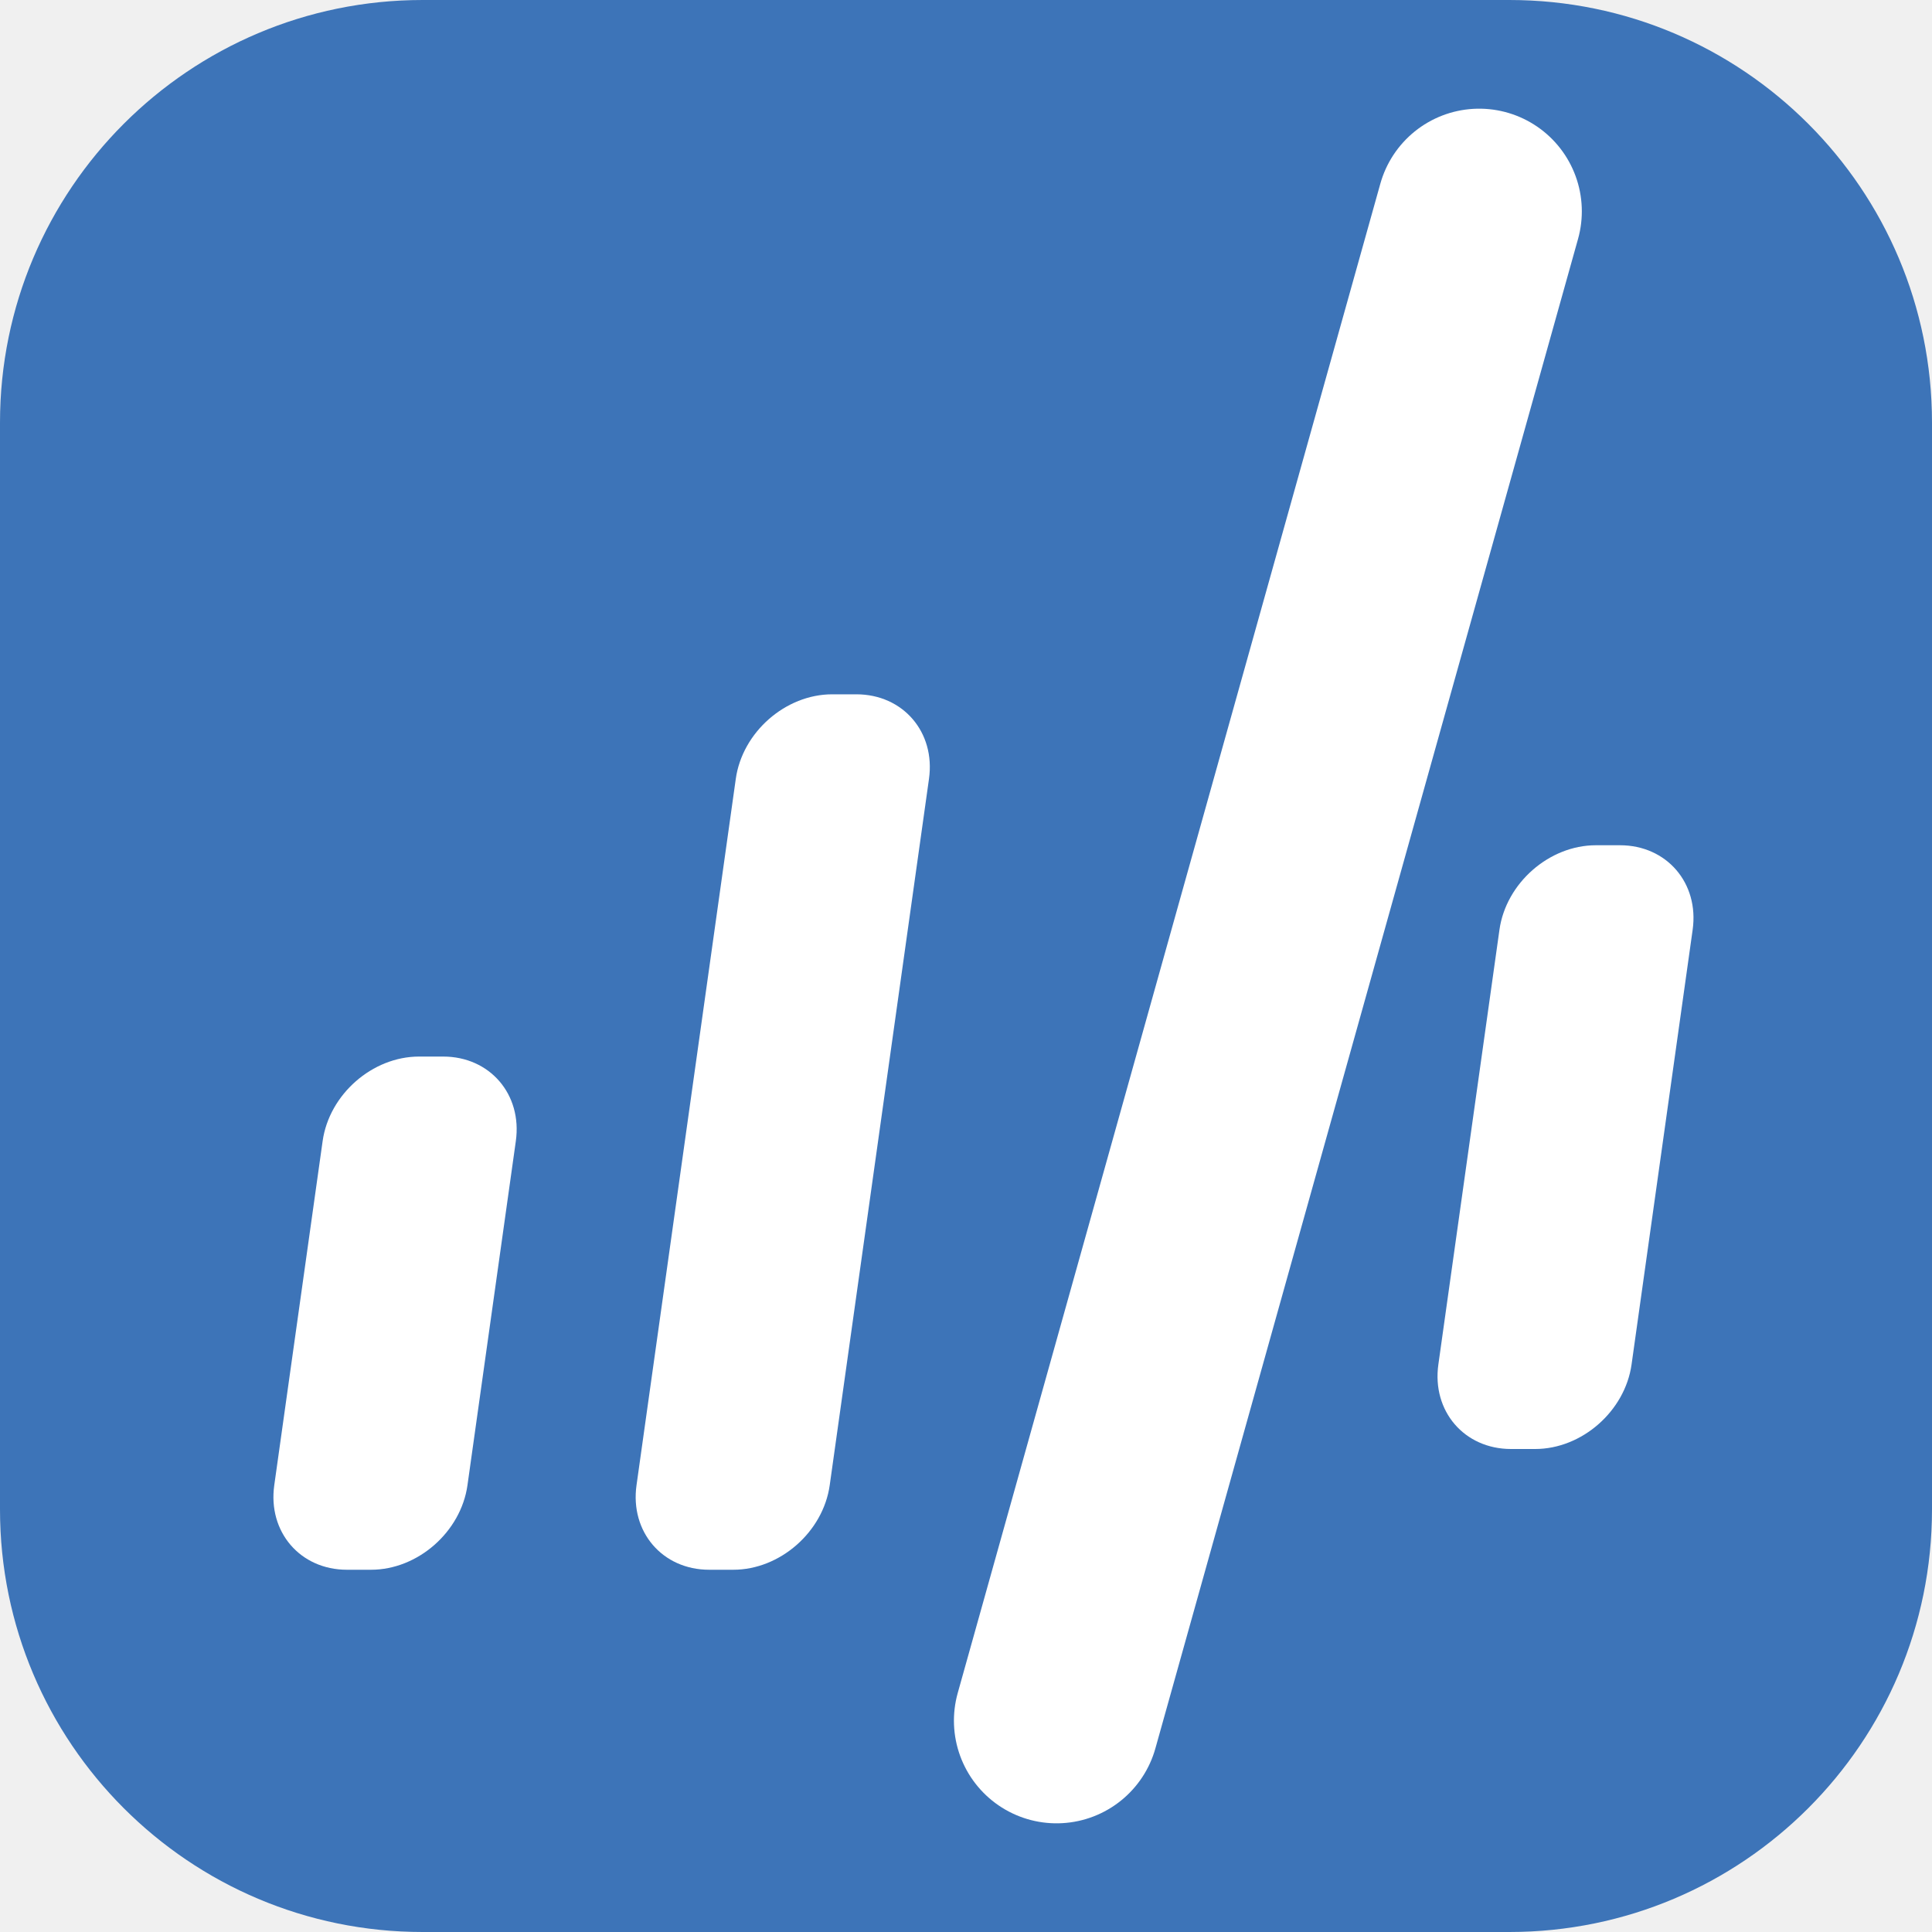
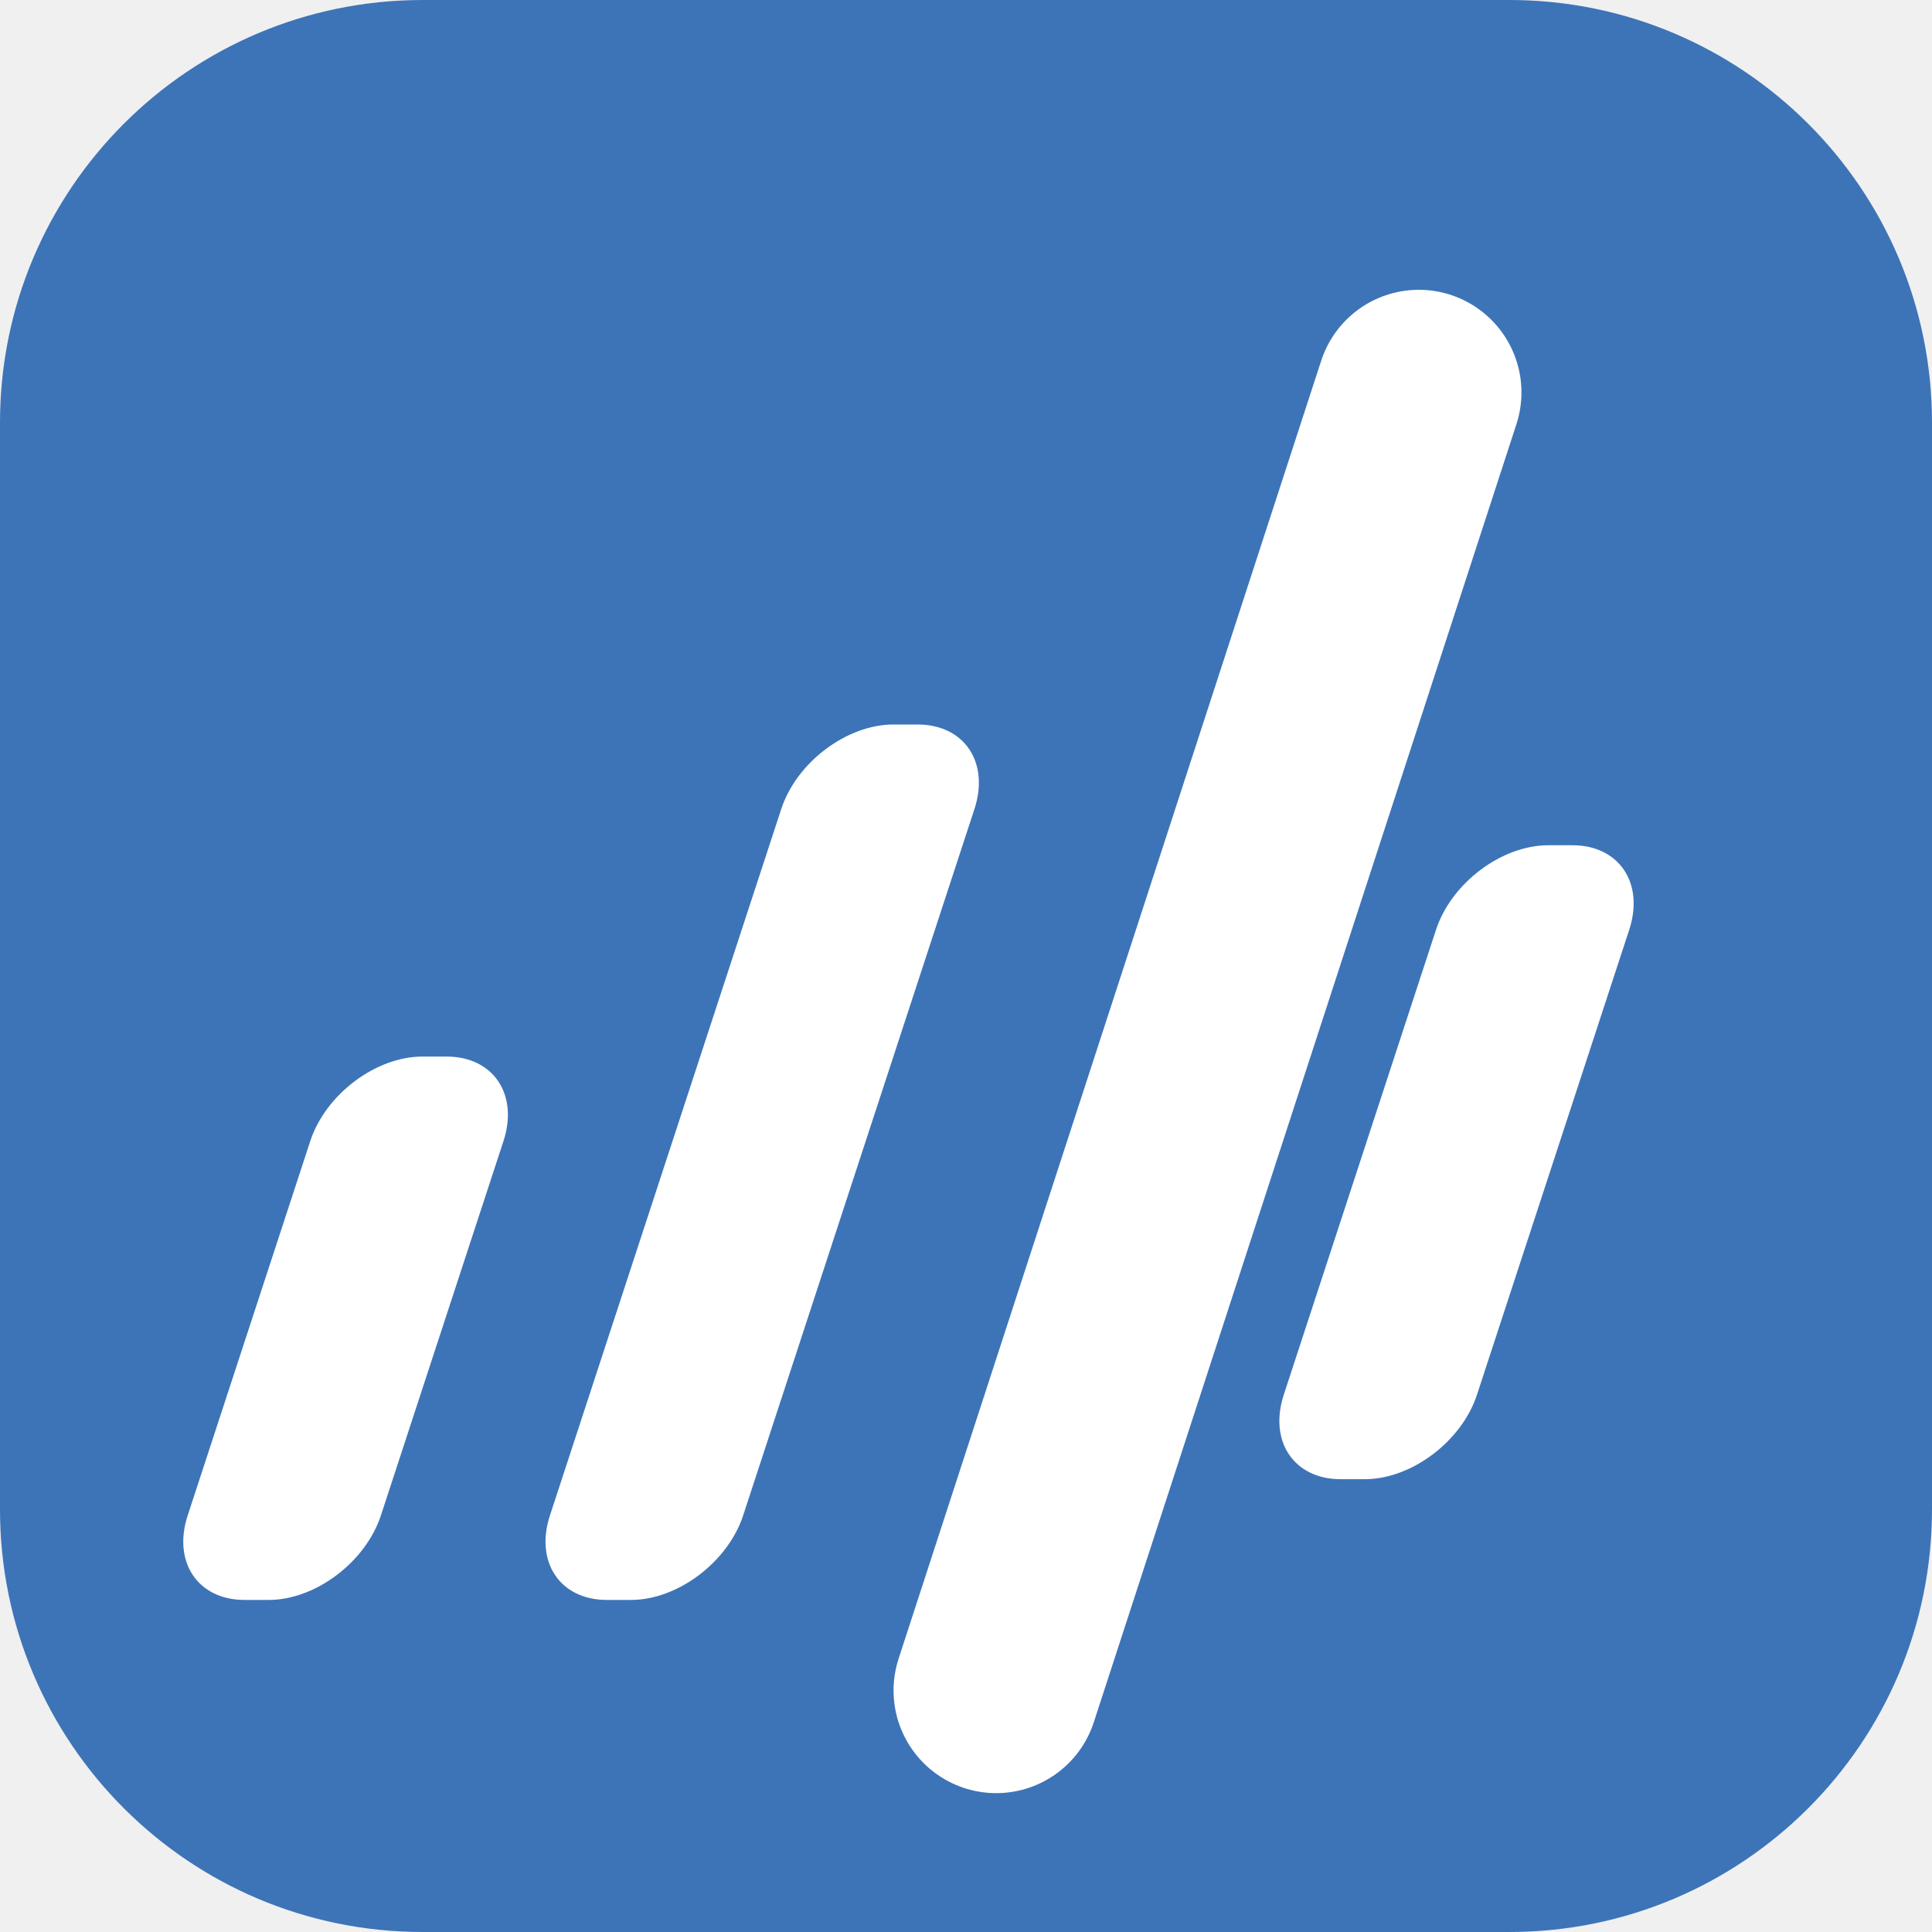
<svg xmlns="http://www.w3.org/2000/svg" width="32" height="32" viewBox="0 0 32 32">
  <rect width="32" height="32" rx="7" fill="#3D74B8" />
-   <g transform="translate(2 0) skewX(-8)" fill="#FFFFFF">
-     <rect x="6" y="17.5" width="3.2" height="8.5" rx="1.4" />
-     <rect x="12" y="11.5" width="3.2" height="14.5" rx="1.4" />
-     <rect x="25" y="14" width="3.2" height="10" rx="1.4" />
+   <g transform="translate(8 1) skewX(-18.13)" fill="#FFFFFF">
+     <rect x="3" y="16.5" width="3.2" height="9" rx="1.4" />
+     <rect x="9" y="11" width="3.2" height="14.5" rx="1.4" />
+     <rect x="20.5" y="13" width="3.2" height="10.5" rx="1.4" />
  </g>
-   <line x1="17.5" y1="28.5" x2="24.5" y2="3.5" stroke="#FFFFFF" stroke-width="3.4" stroke-linecap="round" />
+   <line x1="16.5" y1="28" x2="23.5" y2="6.5" stroke="#FFFFFF" stroke-width="3.4" stroke-linecap="round" />
</svg>
